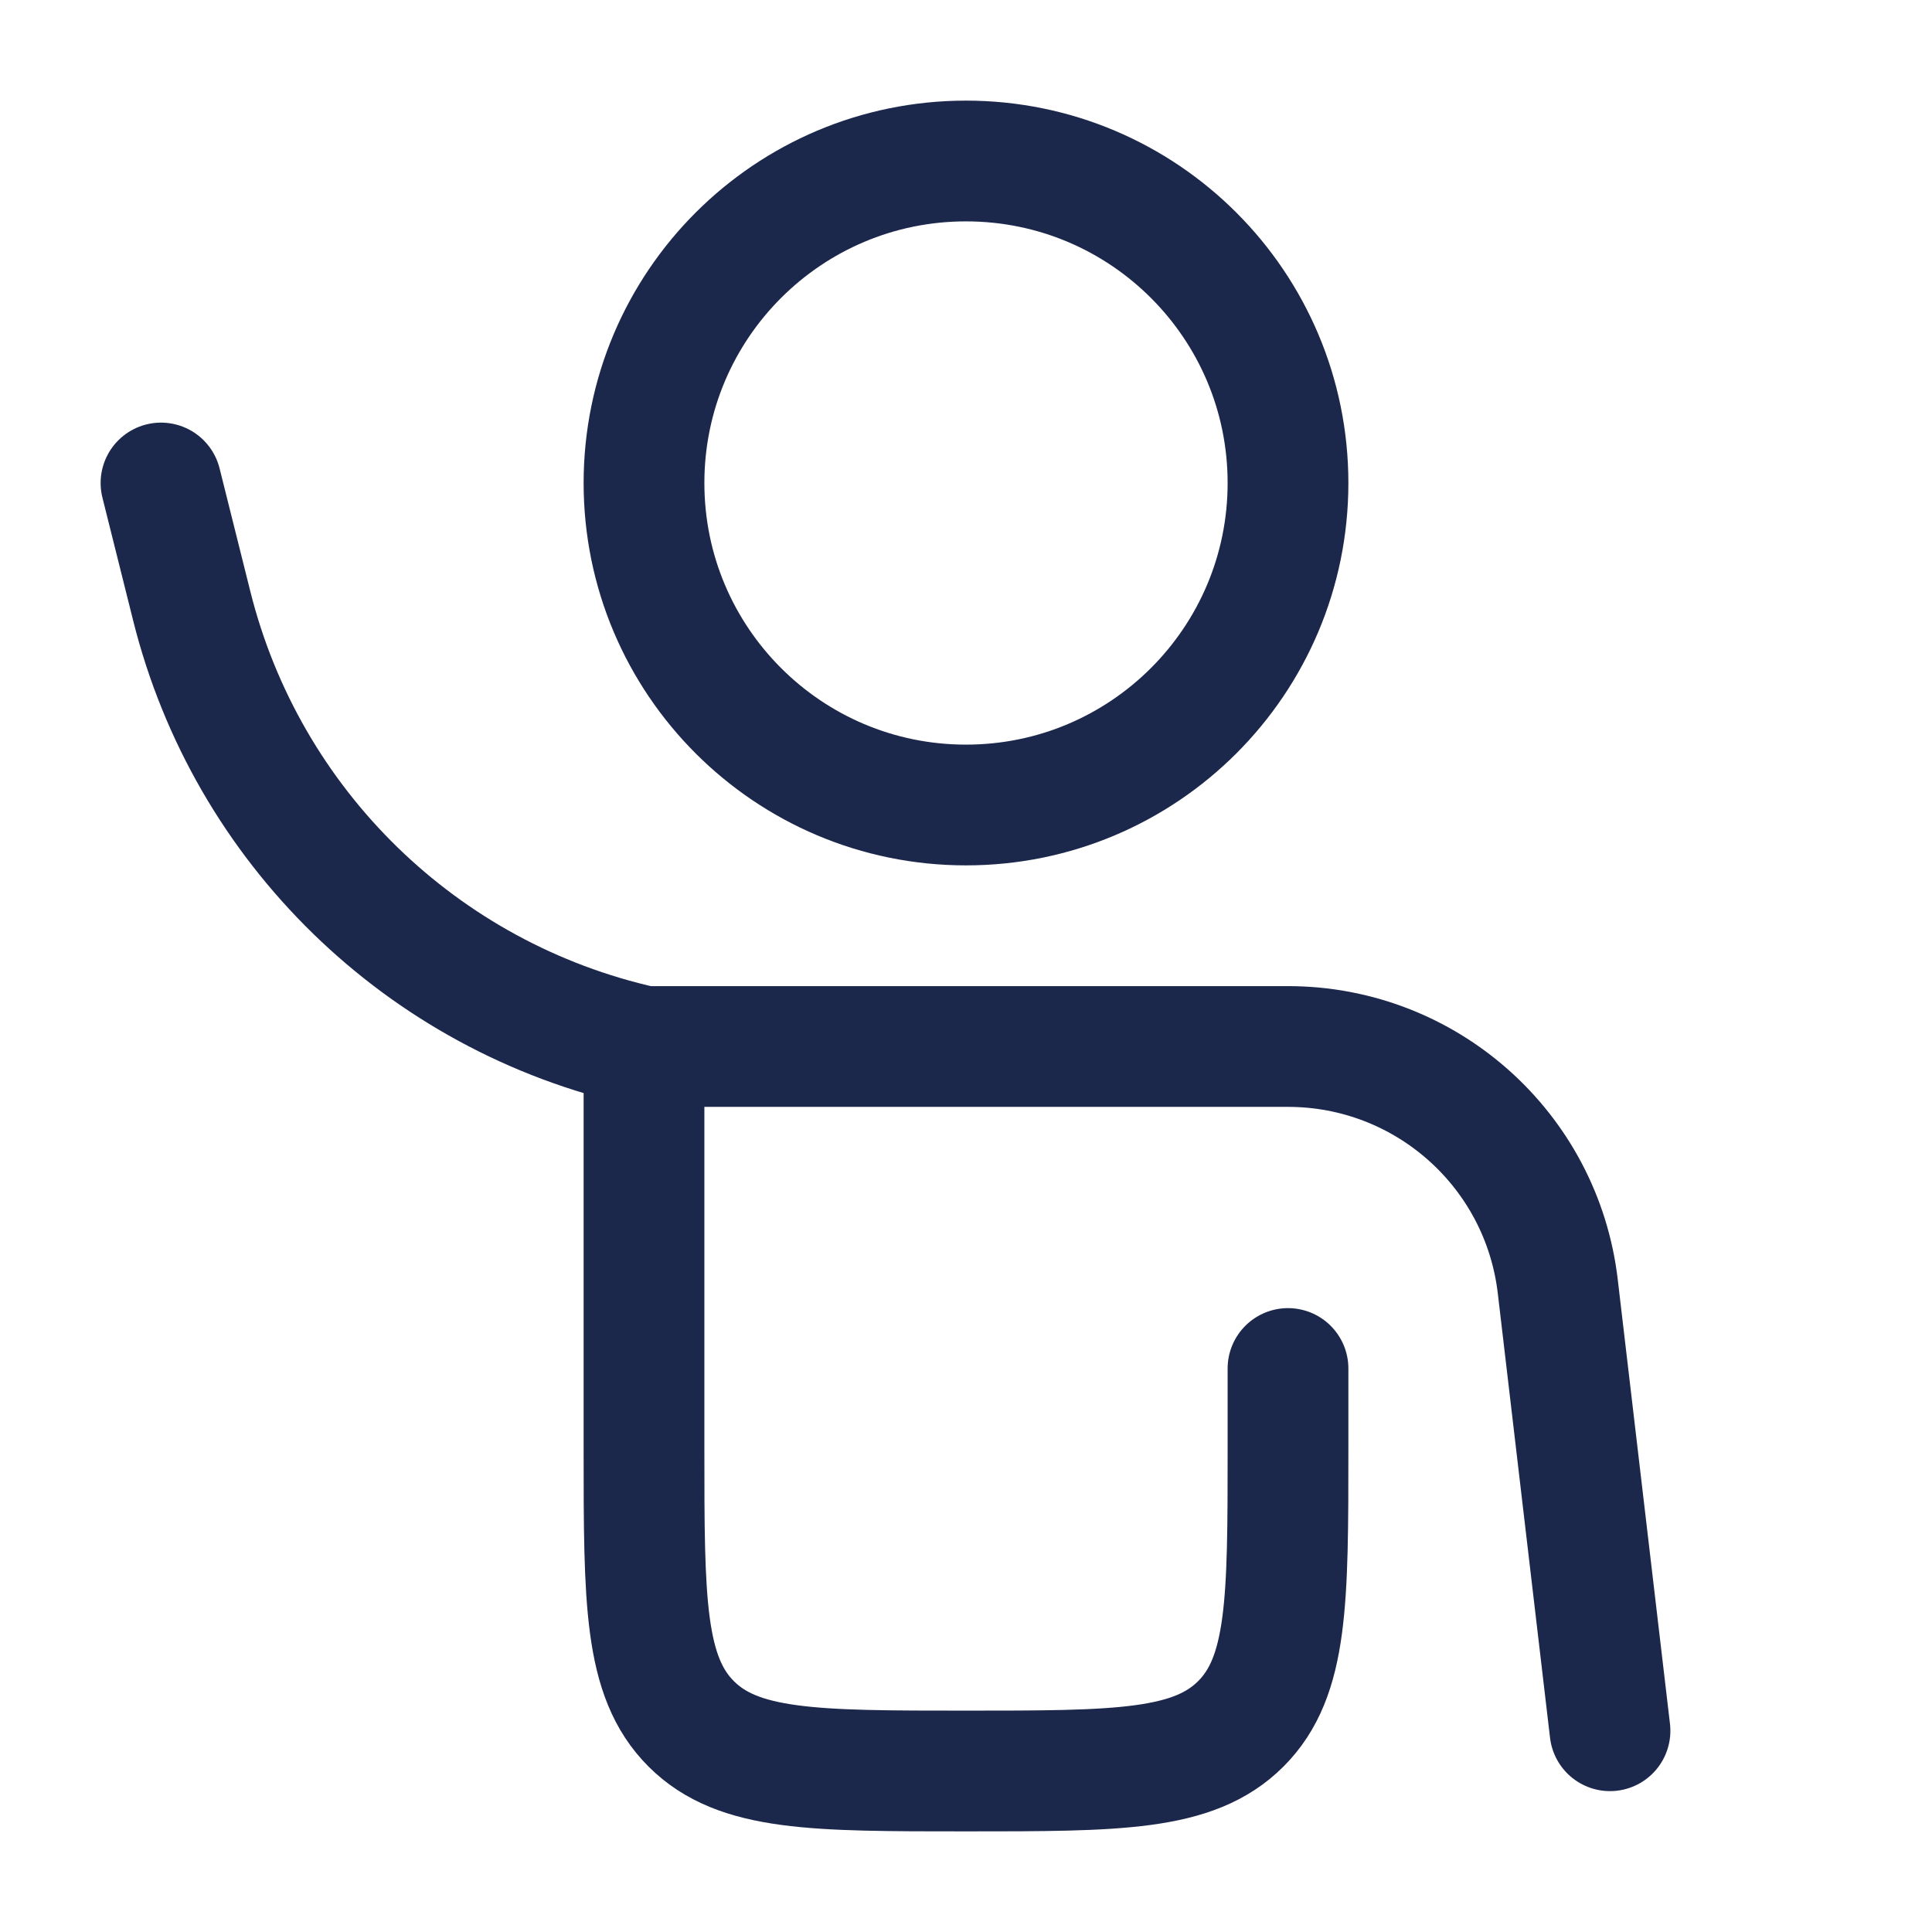
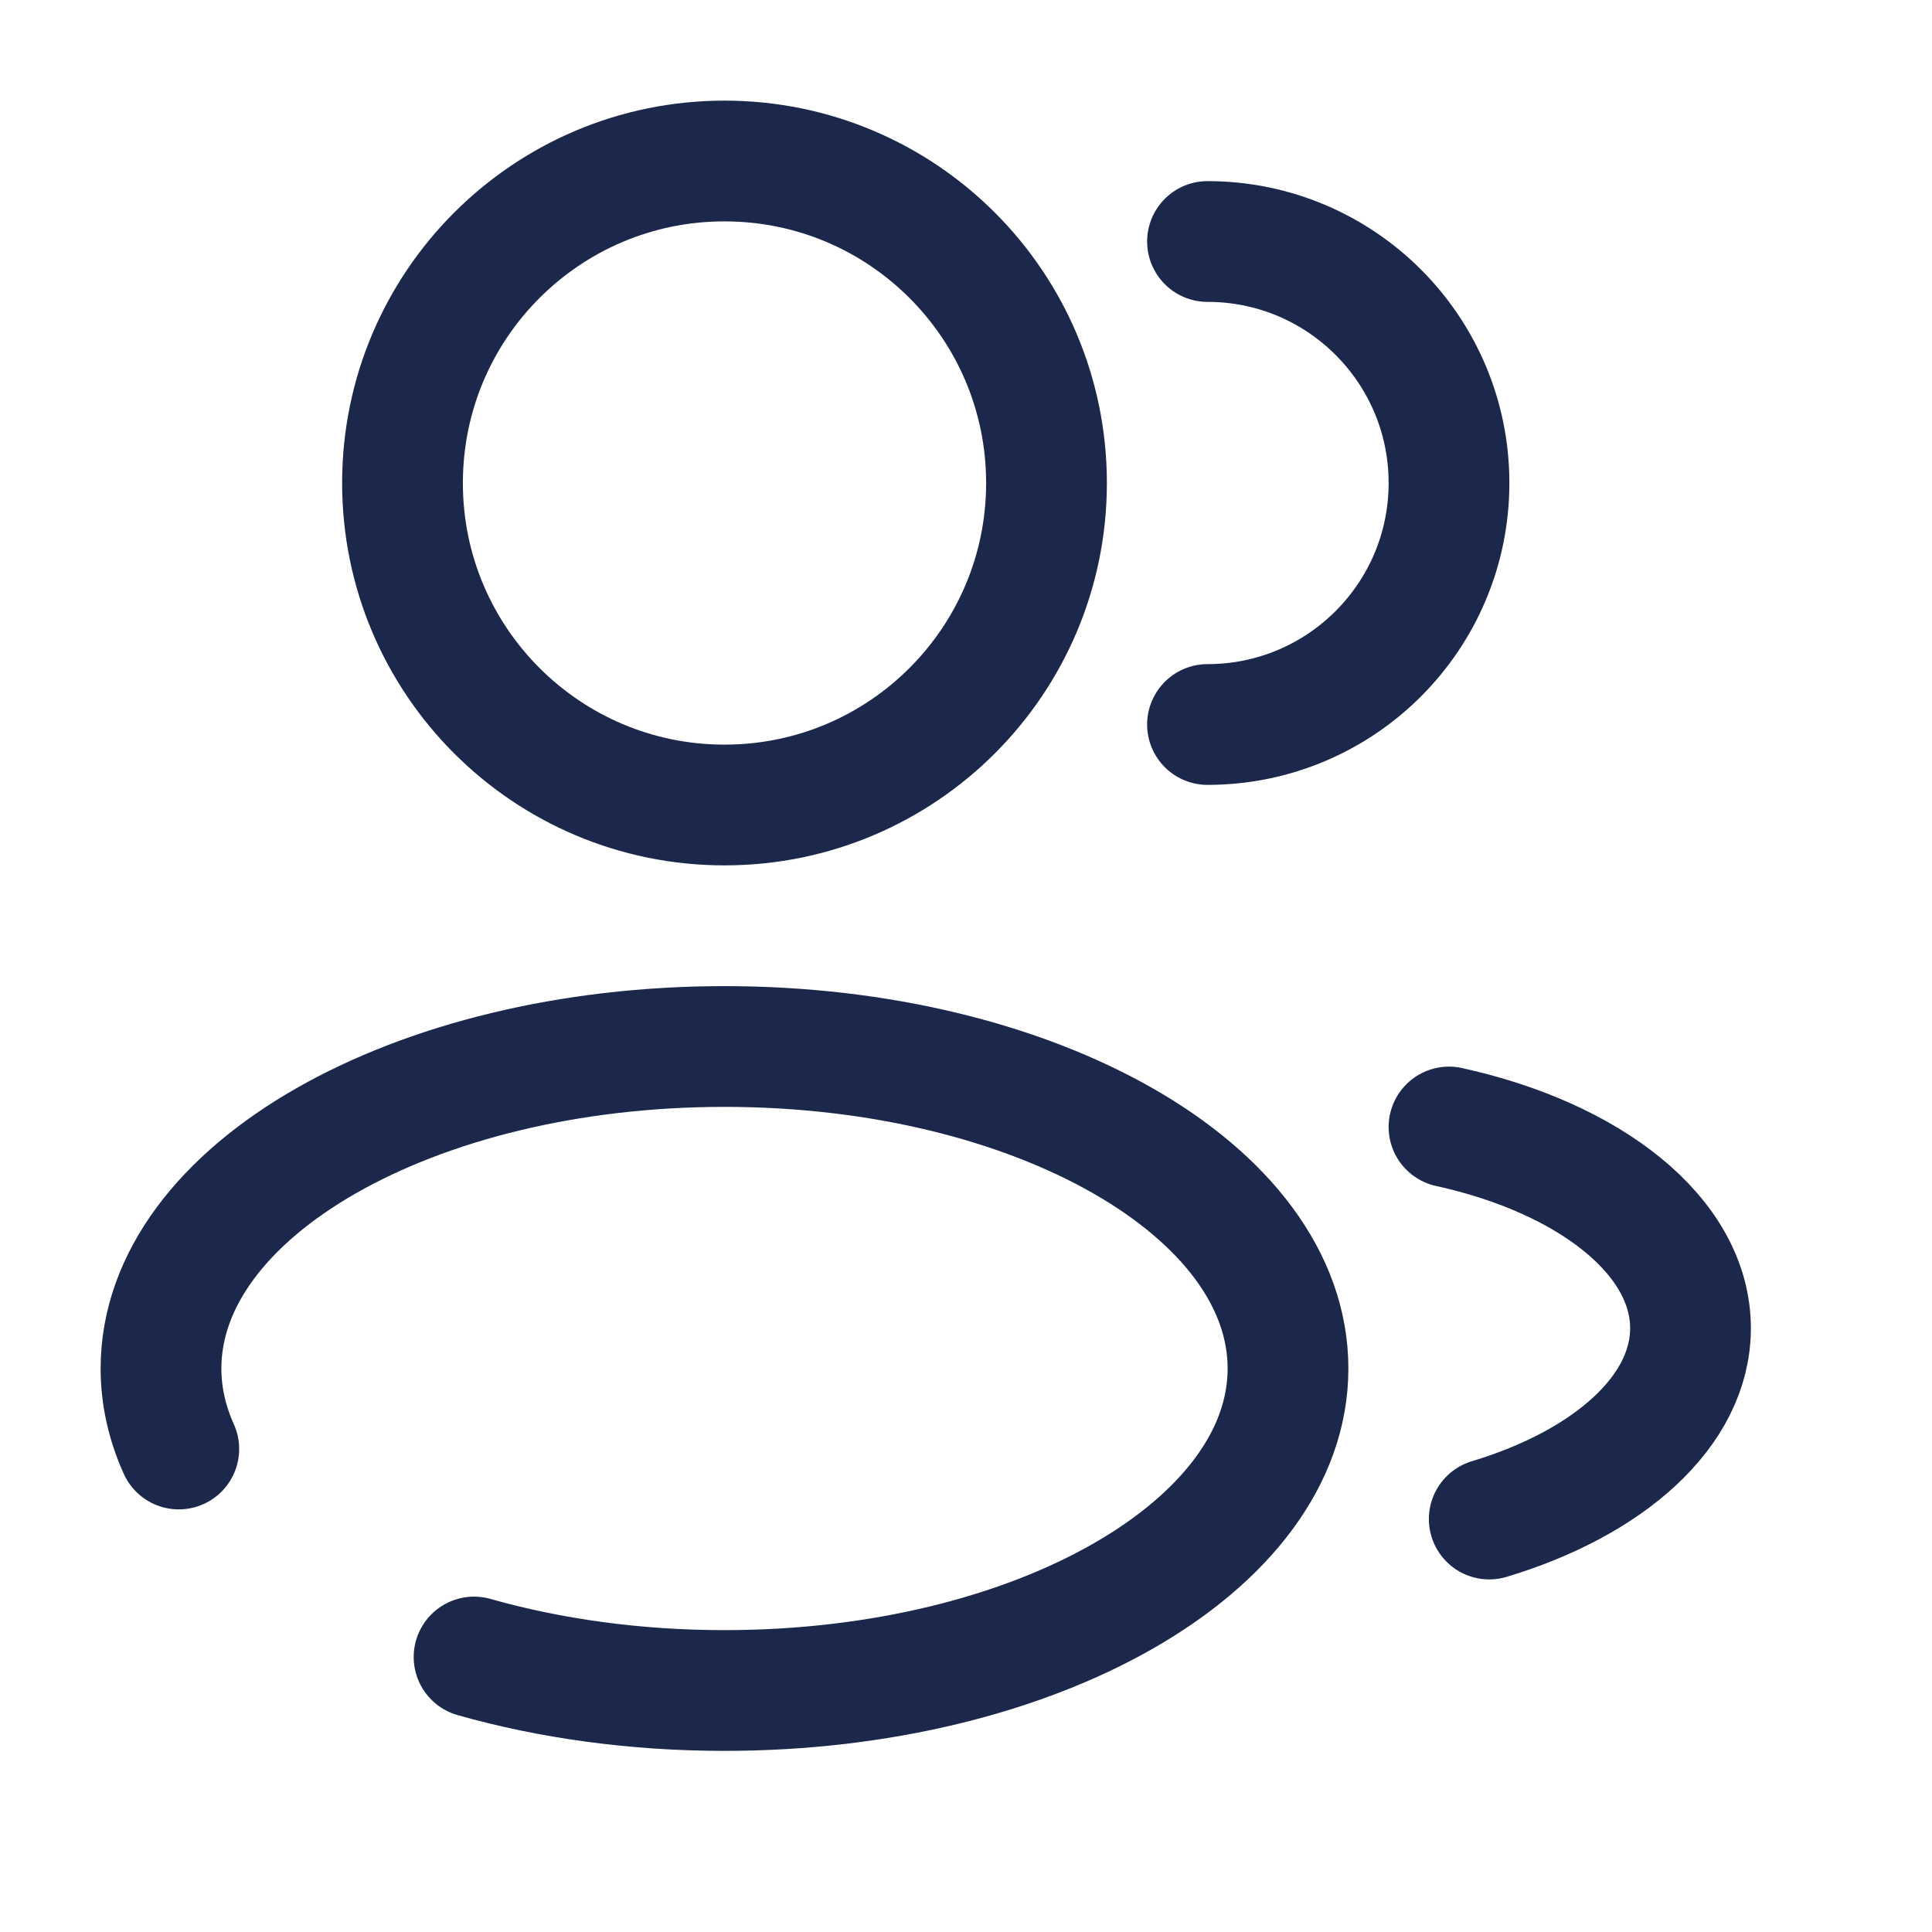
<svg xmlns="http://www.w3.org/2000/svg" width="800px" height="800px" viewBox="0 0 24 24" fill="none">
-   <path d="M8 13H16C17.711 13 19.151 14.28 19.351 15.979L20 21.5M8 13C5.242 12.387 3.067 10.269 2.382 7.528L2 6M8 13V18C8 19.886 8 20.828 8.586 21.414C9.172 22 10.114 22 12 22C13.886 22 14.828 22 15.414 21.414C16 20.828 16 19.886 16 18V17" stroke="#1C274C" stroke-width="1.5" stroke-linecap="round" />
-   <circle cx="12" cy="6" r="4" stroke="#1C274C" stroke-width="1.5" />
+   <circle cx="9" cy="6" r="4" stroke="#1C274C" stroke-width="1.5" />
+   <path d="M15 9C16.657 9 18 7.657 18 6C18 4.343 16.657 3 15 3" stroke="#1C274C" stroke-width="1.5" stroke-linecap="round" />
+   <path d="M5.889 20.584C6.826 20.85 7.883 21 9 21C12.866 21 16 19.209 16 17C16 14.791 12.866 13 9 13C5.134 13 2 14.791 2 17C2 17.345 2.077 17.68 2.221 18" stroke="#1C274C" stroke-width="1.5" stroke-linecap="round" />
+   <path d="M18 14C19.754 14.385 21 15.359 21 16.5C21 17.529 19.986 18.423 18.5 18.87" stroke="#1C274C" stroke-width="1.5" stroke-linecap="round" />
</svg>
